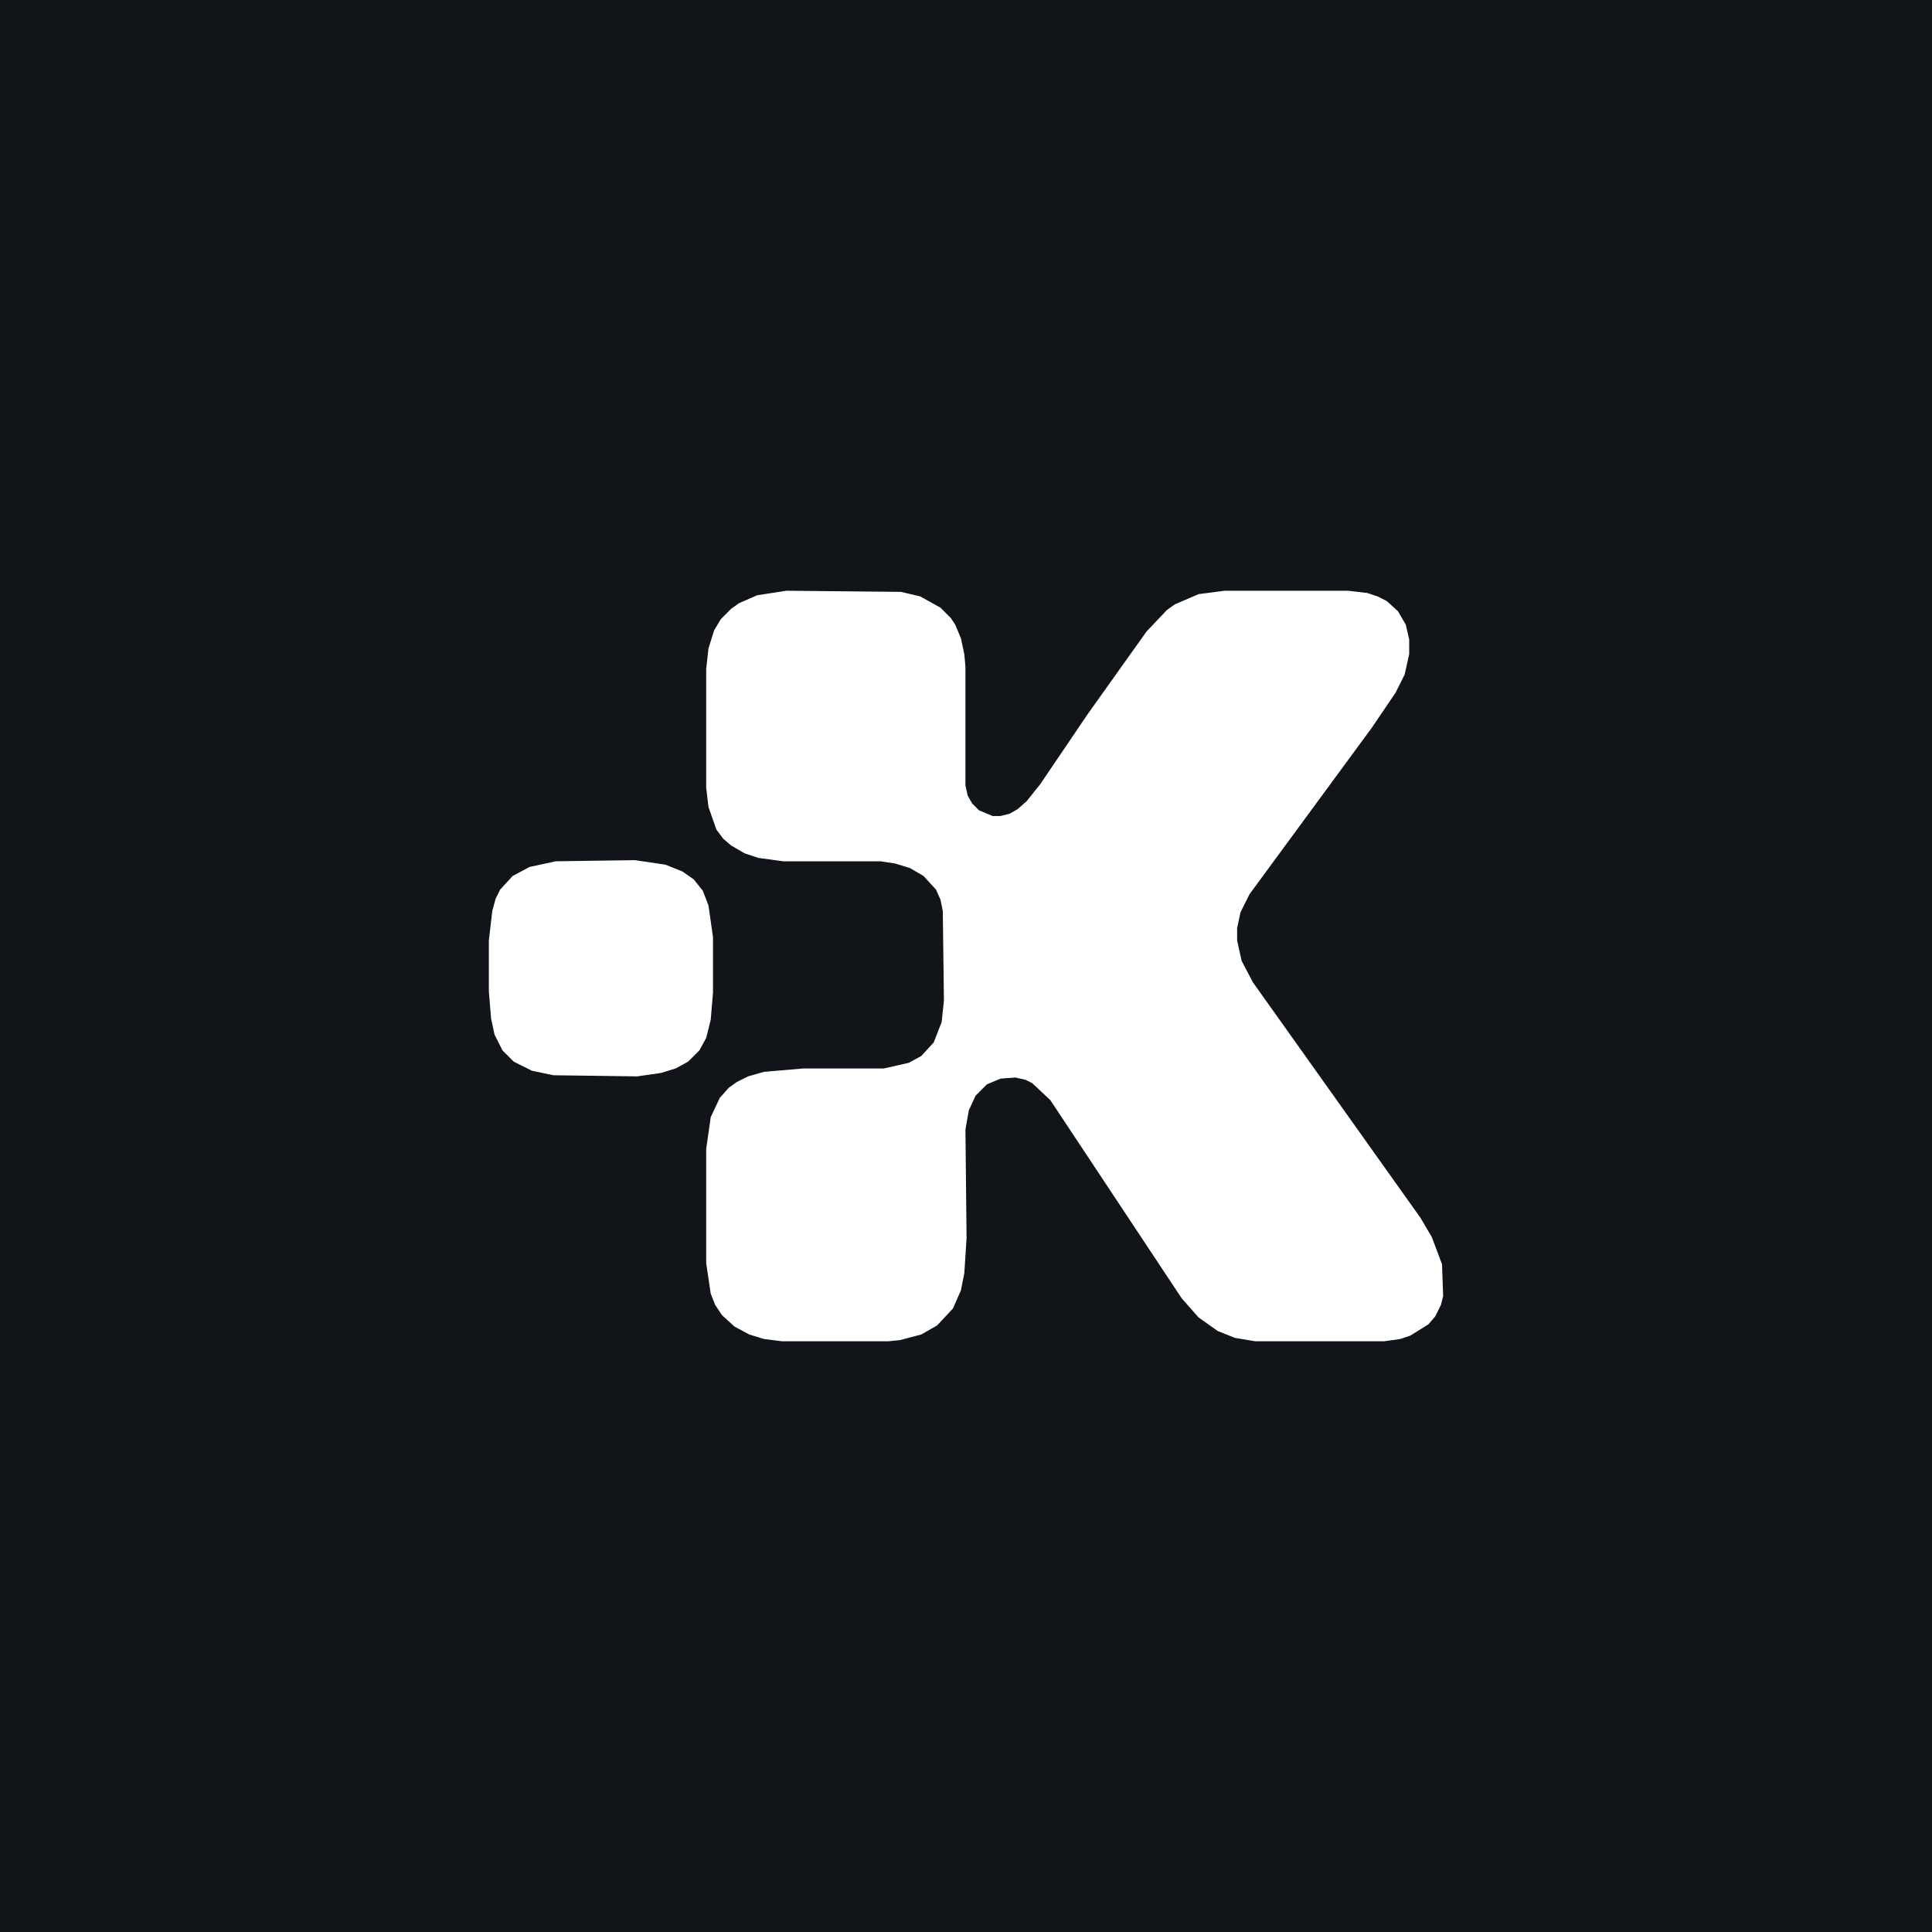
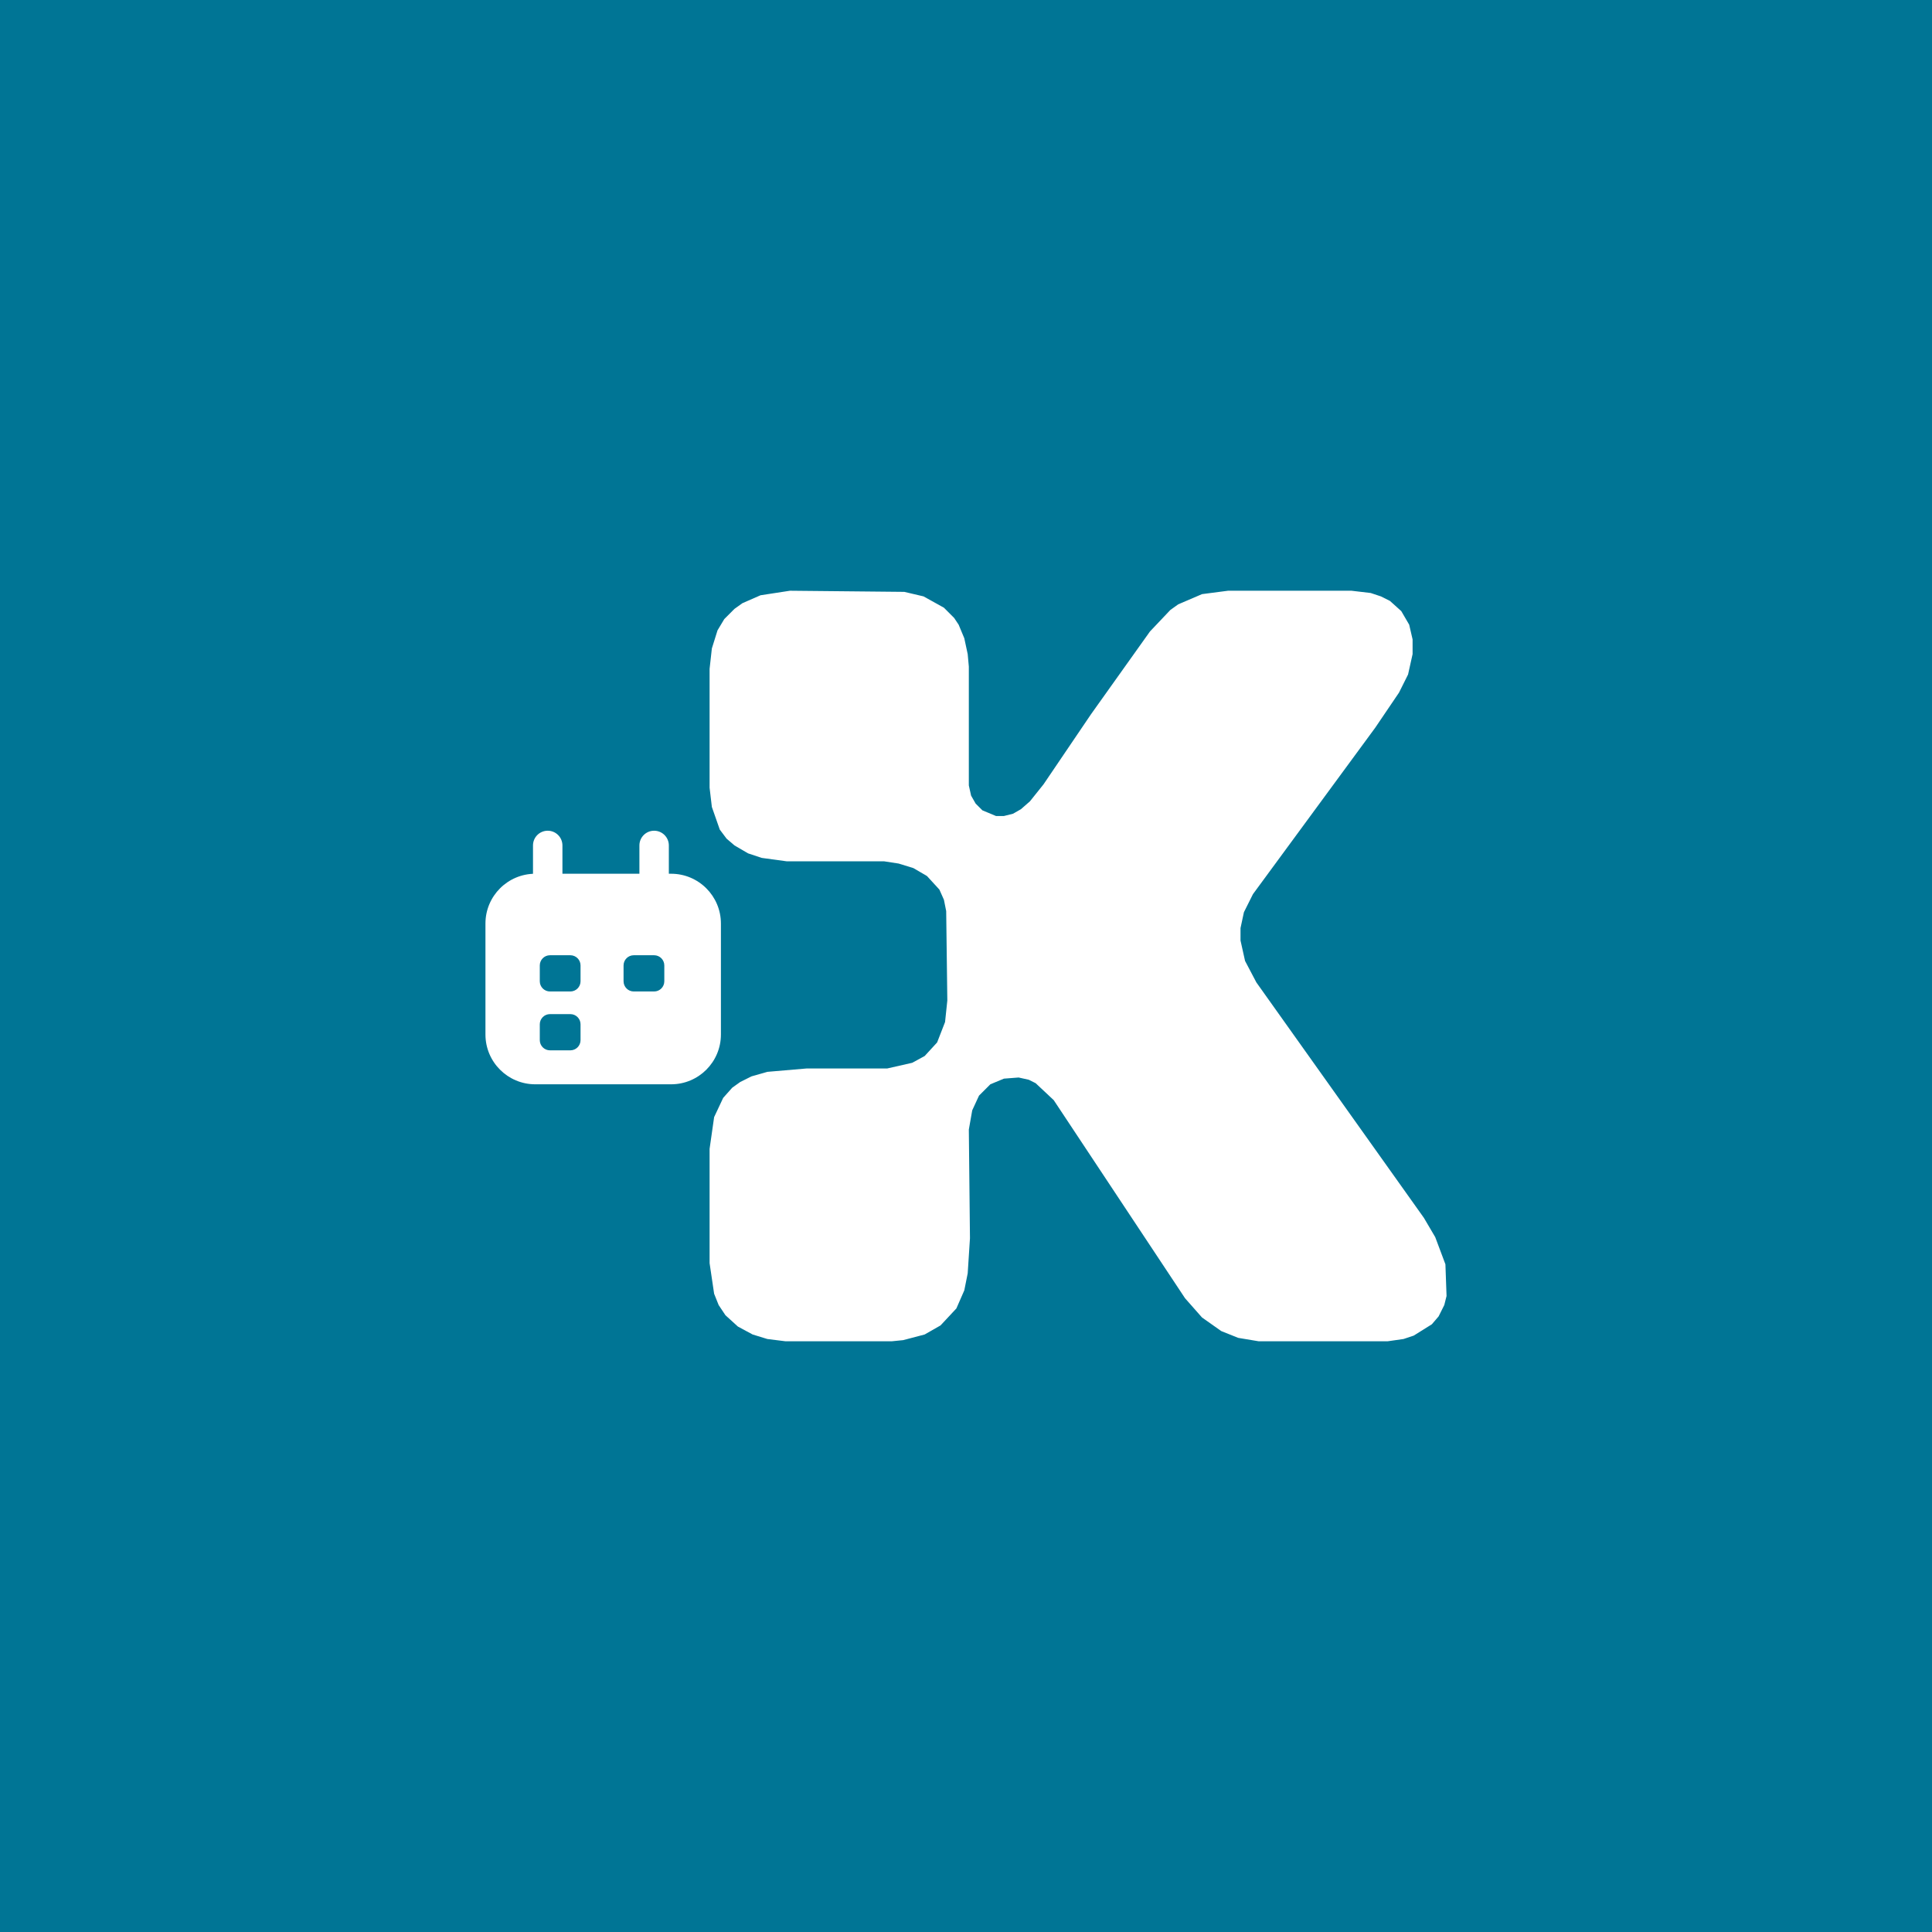
<svg xmlns="http://www.w3.org/2000/svg" viewBox="0 0 512 512" role="img" aria-labelledby="title">
-   <rect width="512" height="512" fill="#111418" />
-   <path transform="translate(114.55 141.55) scale(0.3)" fill="#fff" fill-rule="evenodd" d="M 71 302 L 60 314 L 56 322 L 53 333 L 50 359 L 50 404 L 52 428 L 55 442 L 62 456 L 72 466 L 88 474 L 107 478 L 181 479 L 202 476 L 215 472 L 226 466 L 236 456 L 242 445 L 246 429 L 248 405 L 248 356 L 244 328 L 239 315 L 231 305 L 221 298 L 206 292 L 179 288 L 109 289 L 86 294 Z M 264 66 L 255 75 L 249 85 L 244 101 L 242 119 L 242 224 L 244 241 L 251 261 L 257 269 L 264 275 L 276 282 L 288 286 L 310 289 L 396 289 L 409 291 L 422 295 L 434 302 L 445 314 L 449 323 L 451 333 L 452 412 L 450 431 L 443 449 L 432 461 L 421 467 L 399 472 L 328 472 L 293 475 L 279 479 L 269 484 L 262 489 L 254 498 L 246 515 L 242 543 L 242 644 L 246 671 L 250 681 L 256 690 L 267 700 L 280 707 L 293 711 L 309 713 L 403 713 L 413 712 L 432 707 L 446 699 L 460 684 L 467 668 L 470 653 L 472 622 L 471 526 L 474 509 L 480 496 L 490 486 L 502 481 L 515 480 L 524 482 L 530 485 L 546 500 L 662 675 L 677 692 L 694 704 L 709 710 L 727 713 L 841 713 L 855 711 L 864 708 L 880 698 L 886 691 L 891 681 L 893 673 L 892 645 L 883 621 L 873 604 L 725 396 L 715 377 L 711 359 L 711 348 L 714 334 L 722 318 L 830 171 L 851 140 L 859 124 L 863 106 L 863 93 L 860 80 L 853 68 L 843 59 L 835 55 L 826 52 L 809 50 L 700 50 L 677 53 L 656 62 L 649 67 L 631 86 L 579 159 L 537 221 L 525 236 L 517 243 L 510 247 L 502 249 L 495 249 L 483 244 L 477 238 L 473 231 L 471 222 L 471 117 L 470 106 L 467 92 L 462 80 L 458 74 L 449 65 L 431 55 L 414 51 L 313 50 L 287 54 L 271 61 Z" />
+   <rect width="512" height="512" fill="#007595" />
+   <g transform="translate(115.45 141.55) scale(0.3)">
+     <path fill="#fff" fill-rule="evenodd" d="M 264 66 L 255 75 L 249 85 L 244 101 L 242 119 L 242 224 L 244 241 L 251 261 L 257 269 L 264 275 L 276 282 L 288 286 L 310 289 L 396 289 L 409 291 L 422 295 L 434 302 L 445 314 L 449 323 L 451 333 L 452 412 L 450 431 L 443 449 L 432 461 L 421 467 L 399 472 L 328 472 L 293 475 L 279 479 L 269 484 L 262 489 L 254 498 L 246 515 L 242 543 L 242 644 L 246 671 L 250 681 L 256 690 L 267 700 L 280 707 L 293 711 L 309 713 L 403 713 L 413 712 L 432 707 L 446 699 L 460 684 L 467 668 L 470 653 L 472 622 L 471 526 L 474 509 L 480 496 L 490 486 L 502 481 L 515 480 L 524 482 L 530 485 L 546 500 L 662 675 L 677 692 L 694 704 L 709 710 L 727 713 L 841 713 L 855 711 L 864 708 L 880 698 L 886 691 L 891 681 L 893 673 L 892 645 L 883 621 L 873 604 L 725 396 L 715 377 L 711 359 L 711 348 L 714 334 L 722 318 L 830 171 L 851 140 L 859 124 L 863 106 L 863 93 L 860 80 L 853 68 L 843 59 L 835 55 L 826 52 L 809 50 L 700 50 L 677 53 L 656 62 L 649 67 L 631 86 L 579 159 L 537 221 L 525 236 L 517 243 L 510 247 L 502 249 L 495 249 L 483 244 L 477 238 L 473 231 L 471 222 L 471 117 L 470 106 L 467 92 L 462 80 L 458 74 L 449 65 L 431 55 L 414 51 L 313 50 L 287 54 L 271 61 Z" />
+     <path fill="#fff" fill-rule="evenodd" d="M88 300H208A44 44 0 0 1 252 344V442A44 44 0 0 1 208 486H88A44 44 0 0 1 44 442V344A44 44 0 0 1 88 300ZM101 372H119A9 9 0 0 1 128 381V395A9 9 0 0 1 119 404H101A9 9 0 0 1 92 395V381A9 9 0 0 1 101 372ZM175 372H193A9 9 0 0 1 202 381V395A9 9 0 0 1 193 404H175A9 9 0 0 1 166 395V381A9 9 0 0 1 175 372ZM101 424H119A9 9 0 0 1 128 433V447A9 9 0 0 1 119 456H101A9 9 0 0 1 92 447V433A9 9 0 0 1 101 424Z" />
+     <path fill="#fff" d="M99 262H99A13 13 0 0 1 112 275V309A13 13 0 0 1 99 322H99A13 13 0 0 1 86 309V275A13 13 0 0 1 99 262ZM193 262H193A13 13 0 0 1 206 275V309A13 13 0 0 1 193 322H193A13 13 0 0 1 180 309V275A13 13 0 0 1 193 262Z" />
+   </g>
</svg>
